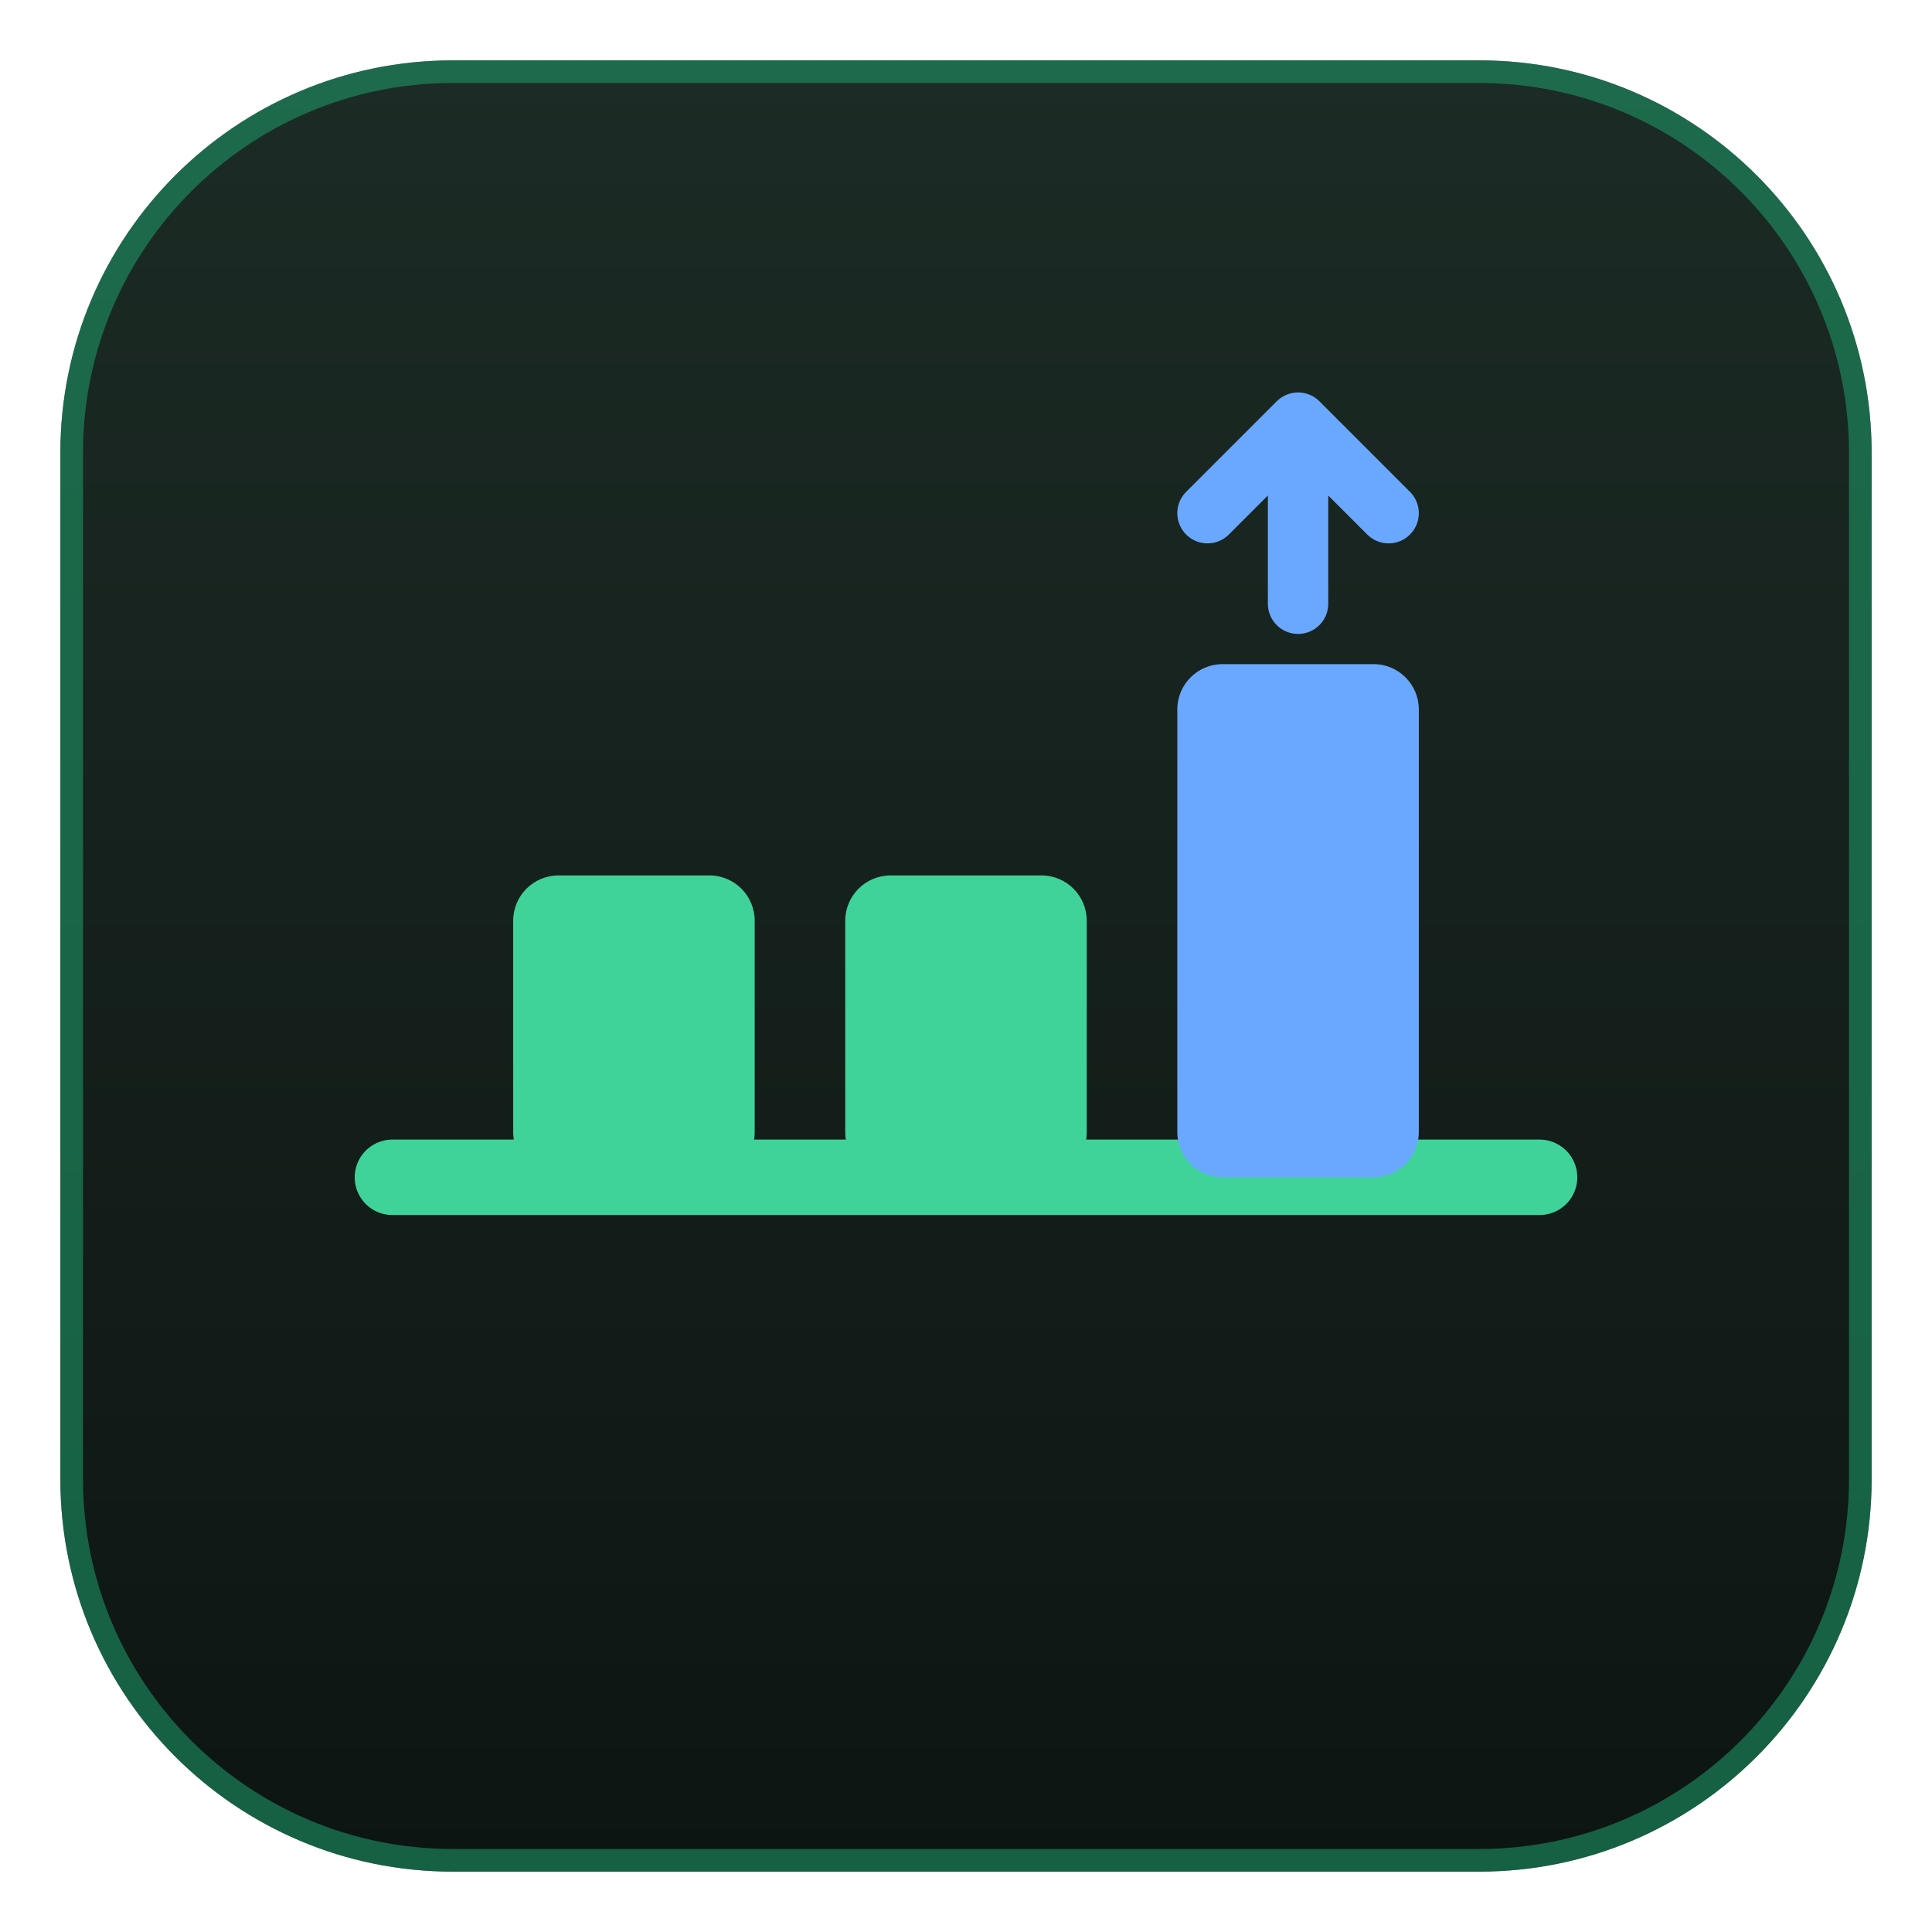
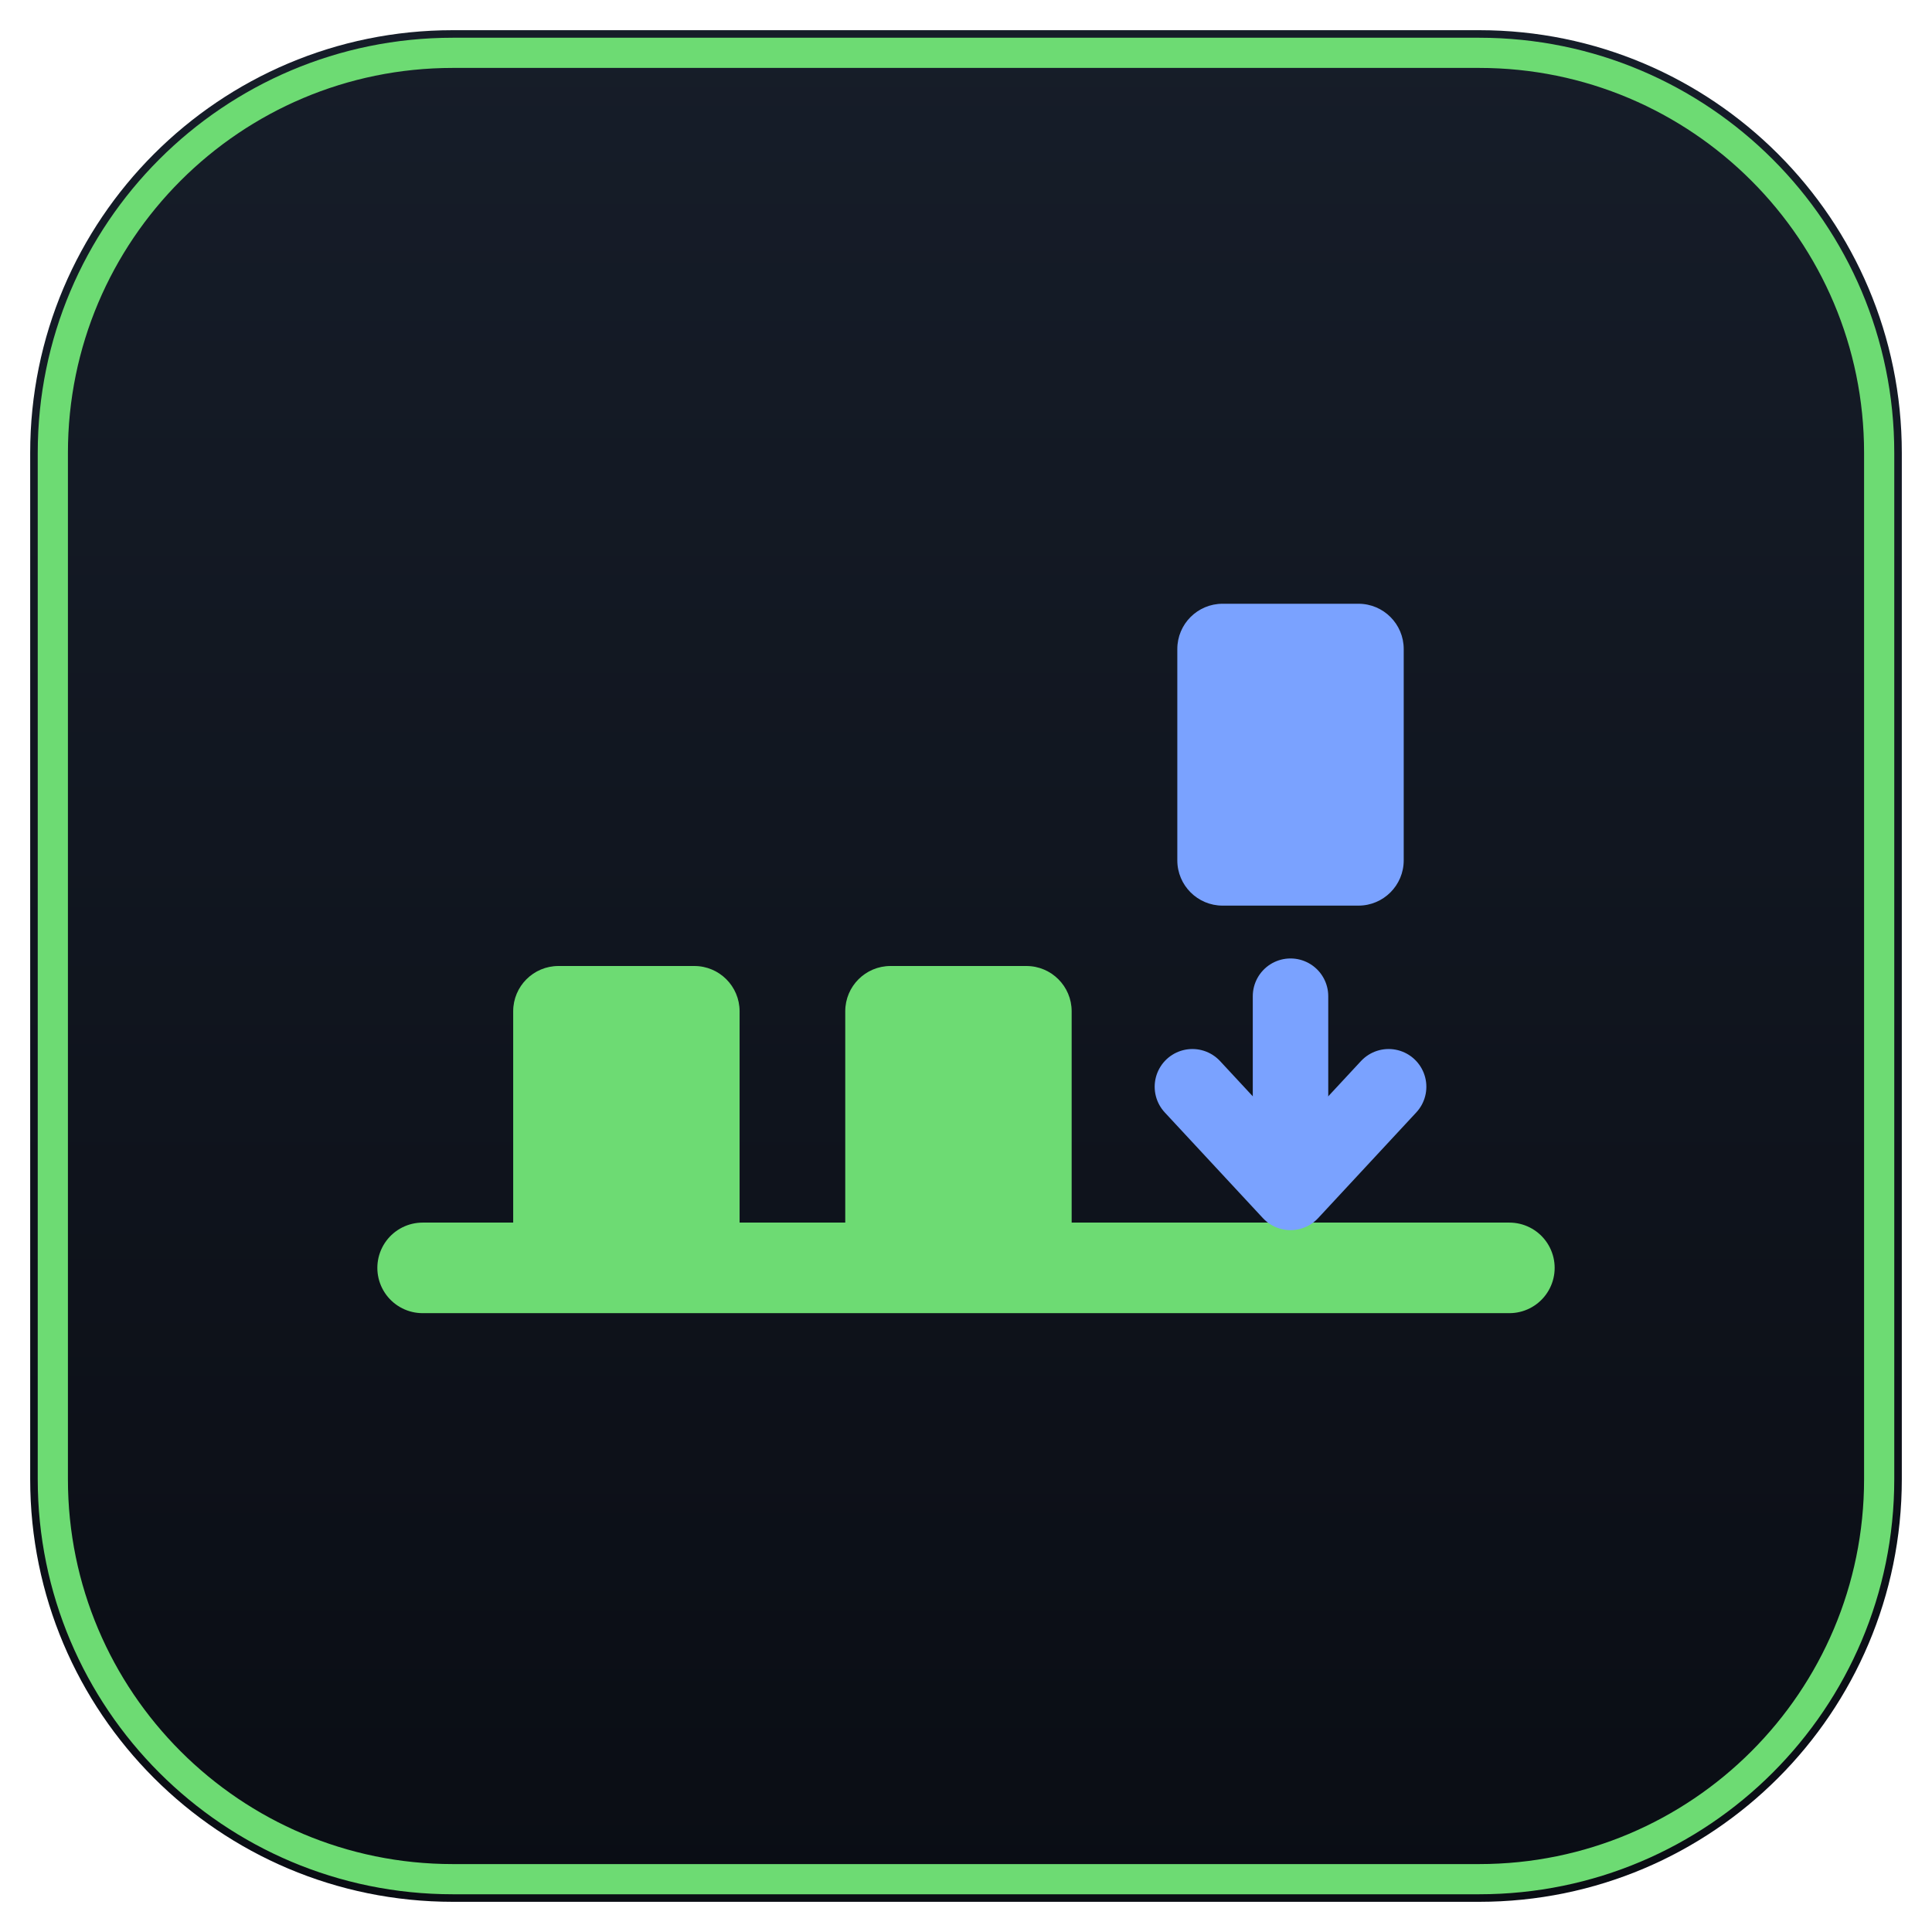
<svg xmlns="http://www.w3.org/2000/svg" width="128" height="128" viewBox="0 0 128 128" role="img" aria-label="Sysible Baseline">
  <defs>
    <linearGradient id="bl-tile" x1="0" y1="0" x2="0" y2="1">
-       <stop offset="0" stop-color="#1c2b25" />
-       <stop offset="1" stop-color="#0d1512" />
+       <stop offset="0" stop-color="#161d29" />
+       <stop offset="1" stop-color="#0a0d14" />
    </linearGradient>
  </defs>
-   <rect x="4" y="4" width="120" height="120" rx="26" fill="url(#bl-tile)" />
-   <rect x="4.75" y="4.75" width="118.5" height="118.5" rx="25.25" fill="none" stroke="#1d9f6c" stroke-opacity=".55" stroke-width="1.5" />
-   <line x1="26" y1="78" x2="102" y2="78" stroke="#3fd39a" stroke-width="5" stroke-linecap="round" />
-   <rect x="34" y="58" width="16" height="20" rx="3" fill="#3fd39a" />
-   <rect x="56" y="58" width="16" height="20" rx="3" fill="#3fd39a" />
-   <rect x="78" y="44" width="16" height="34" rx="3" fill="#6aa8ff" />
-   <path d="M86 40 l0 -12 M80 34 l6 -6 6 6" fill="none" stroke="#6aa8ff" stroke-width="4" stroke-linecap="round" stroke-linejoin="round" />
+   <rect x="2" y="2" width="124" height="124" rx="28" ry="28" fill="url(#bl-tile)" />
+   <rect x="3.5" y="3.5" width="121" height="121" rx="26.5" ry="26.5" fill="none" stroke="#6ddb73" stroke-width="2" />
+   <line x1="28" y1="84" x2="100" y2="84" stroke="#6ddb73" stroke-width="6" stroke-linecap="round" />
+   <rect x="34" y="64" width="15" height="20" rx="3" fill="#6ddb73" />
+   <rect x="56" y="64" width="15" height="20" rx="3" fill="#6ddb73" />
+   <rect x="78" y="40" width="15" height="20" rx="3" fill="#7aa2ff" />
+   <path d="M85.5 66 L85.5 78" fill="none" stroke="#7aa2ff" stroke-width="5" stroke-linecap="round" />
+   <path d="M79 72 L85.5 79 L92 72" fill="none" stroke="#7aa2ff" stroke-width="5" stroke-linecap="round" stroke-linejoin="round" />
</svg>
